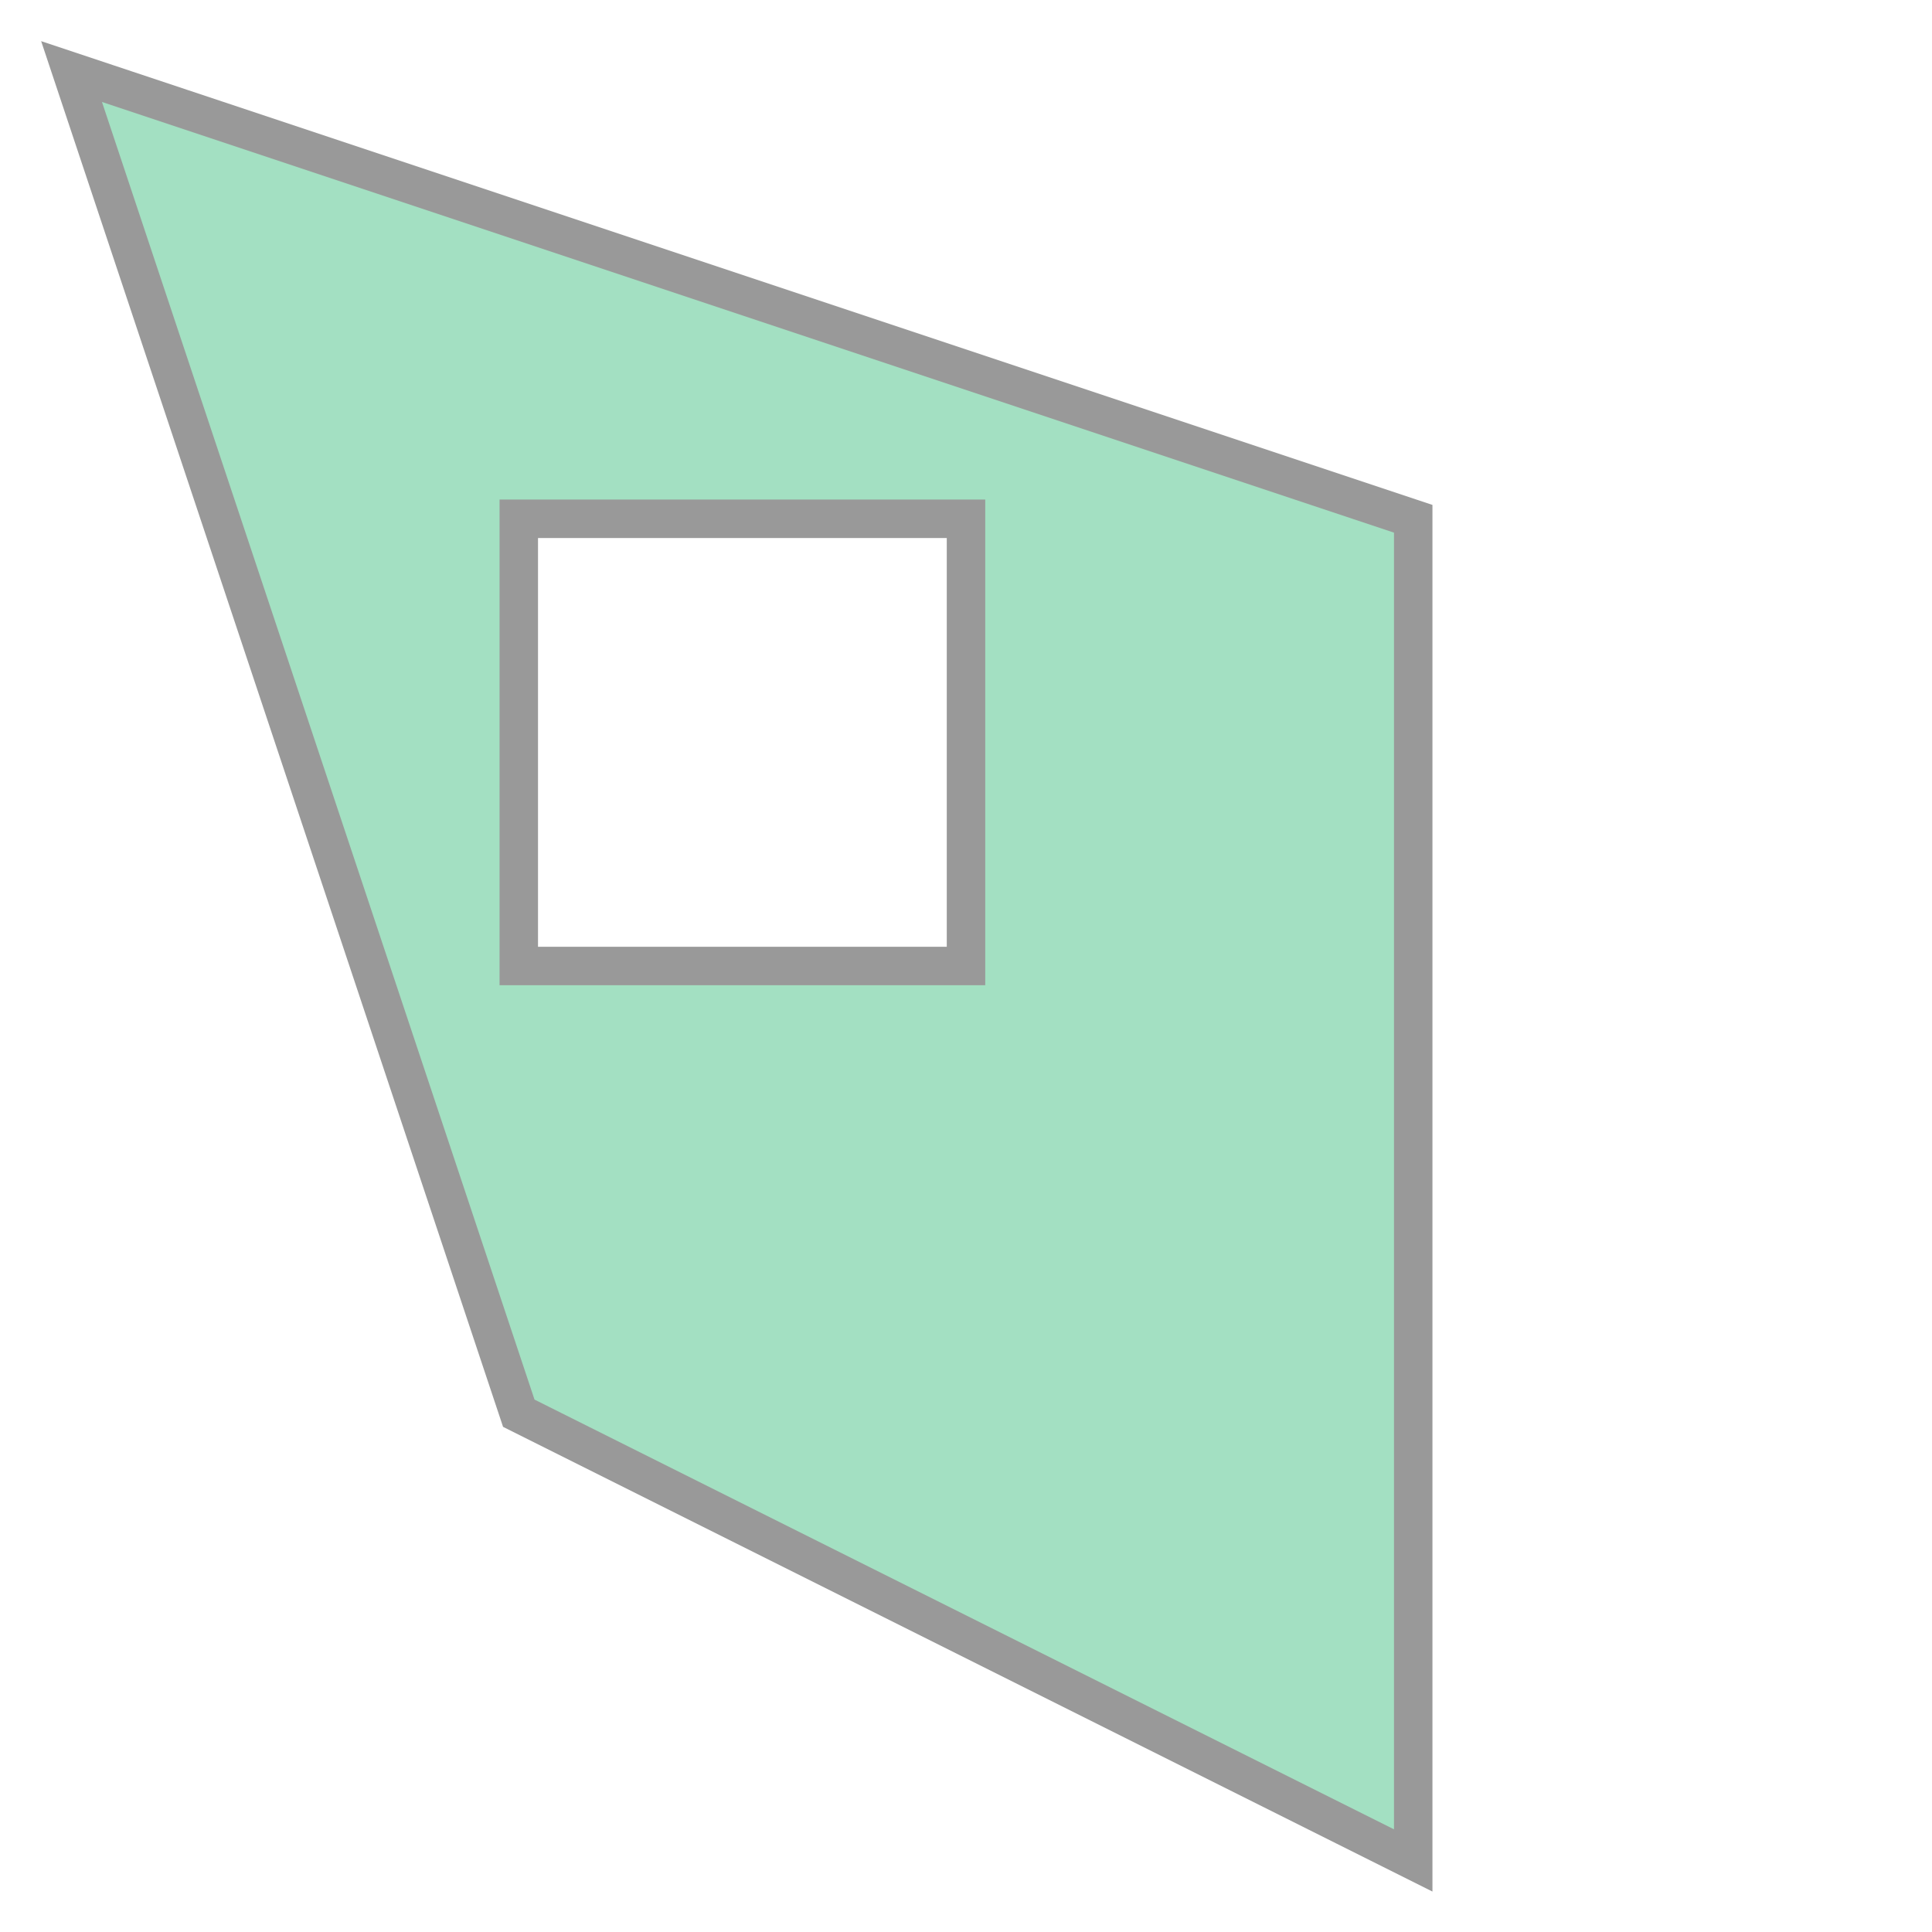
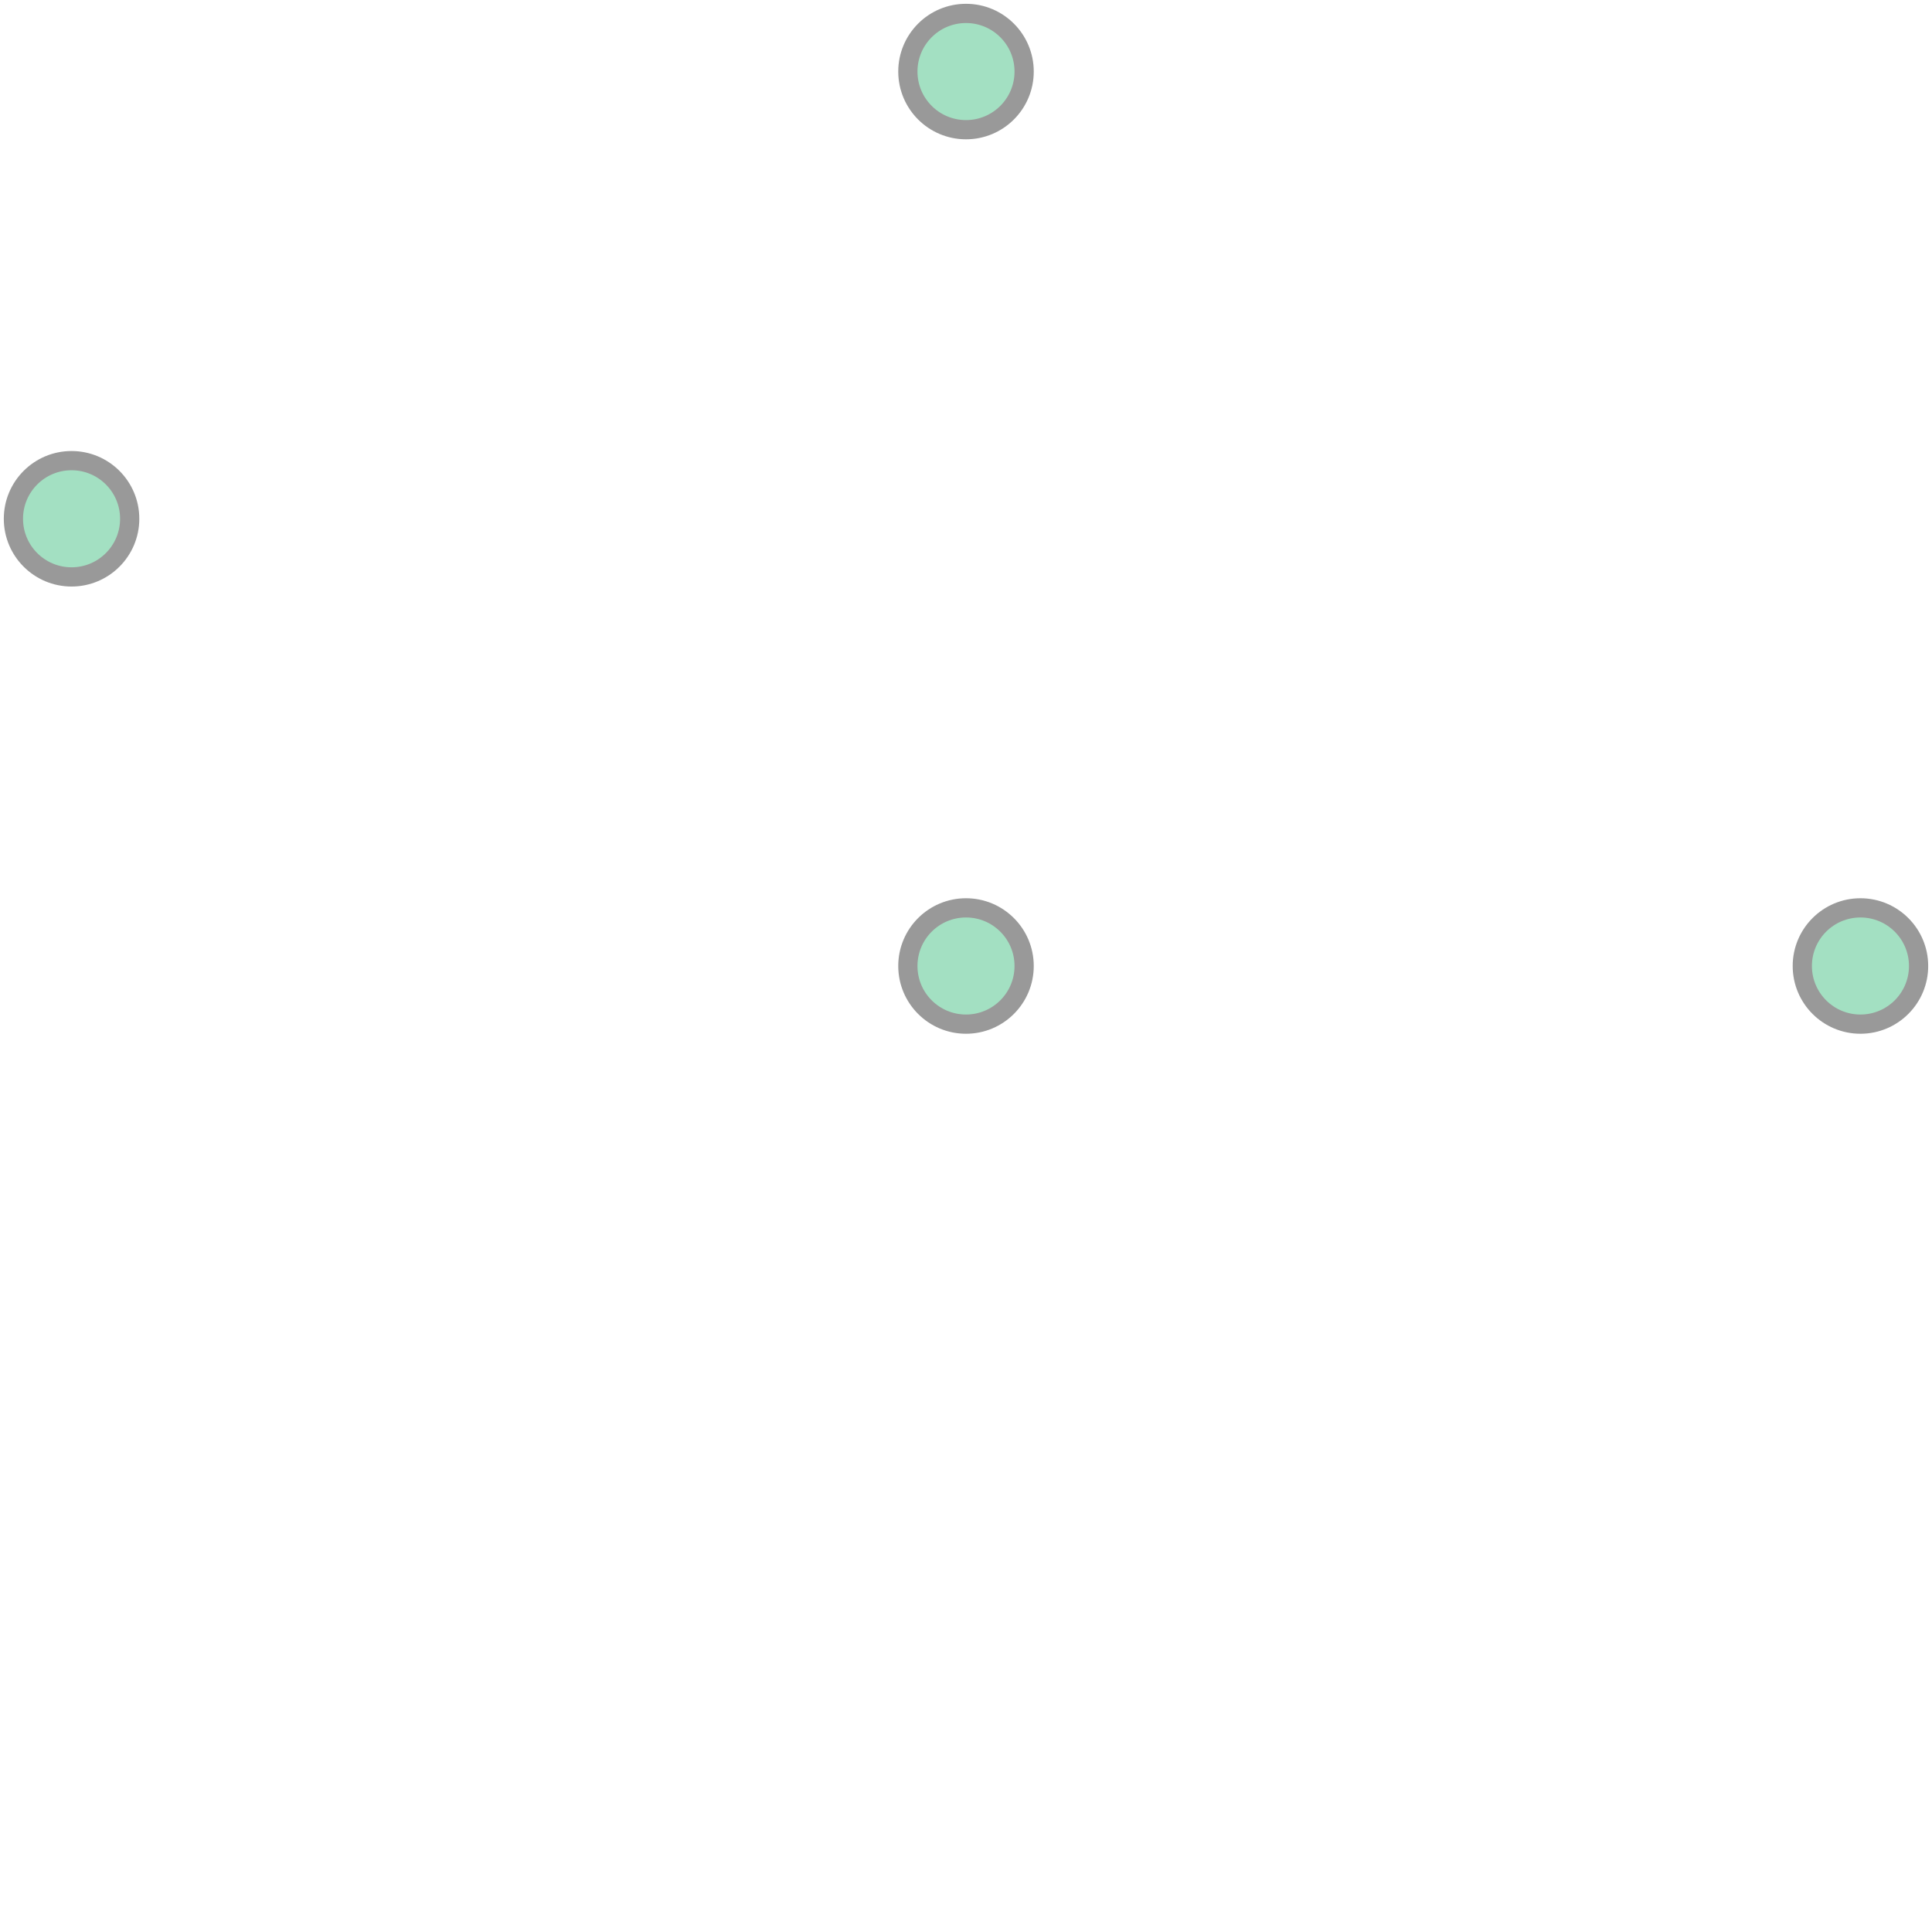
- <svg xmlns="http://www.w3.org/2000/svg" width="100.0" height="100.0" viewBox="0.84 0.84 3.32 4.32" preserveAspectRatio="xMinYMin meet">
+ <svg xmlns="http://www.w3.org/2000/svg" width="100.0" height="100.0" viewBox="0.84 1.84 4.32 2.32" preserveAspectRatio="xMinYMin meet">
  <g transform="matrix(1,0,0,-1,0,6.0)">
-     <path fill-rule="evenodd" fill="#66cc99" stroke="#555555" stroke-width="0.086" opacity="0.6" d="M 1.0,5.0 L 2.0,2.0 L 4.0,1.0 L 4.0,4.0 L 1.0,5.0 z M 2.0,4.0 L 3.0,4.0 L 3.0,3.0 L 2.0,3.0 L 2.0,4.0 z" />
+     <g>
+       <circle cx="5.0" cy="2.0" r="0.13" stroke="#555555" stroke-width="0.043" fill="#66cc99" opacity="0.6" />
+       <circle cx="1.0" cy="3.0" r="0.13" stroke="#555555" stroke-width="0.043" fill="#66cc99" opacity="0.6" />
+       <circle cx="3.0" cy="4.0" r="0.13" stroke="#555555" stroke-width="0.043" fill="#66cc99" opacity="0.6" />
+       <circle cx="3.0" cy="2.0" r="0.13" stroke="#555555" stroke-width="0.043" fill="#66cc99" opacity="0.6" />
+     </g>
  </g>
</svg>
